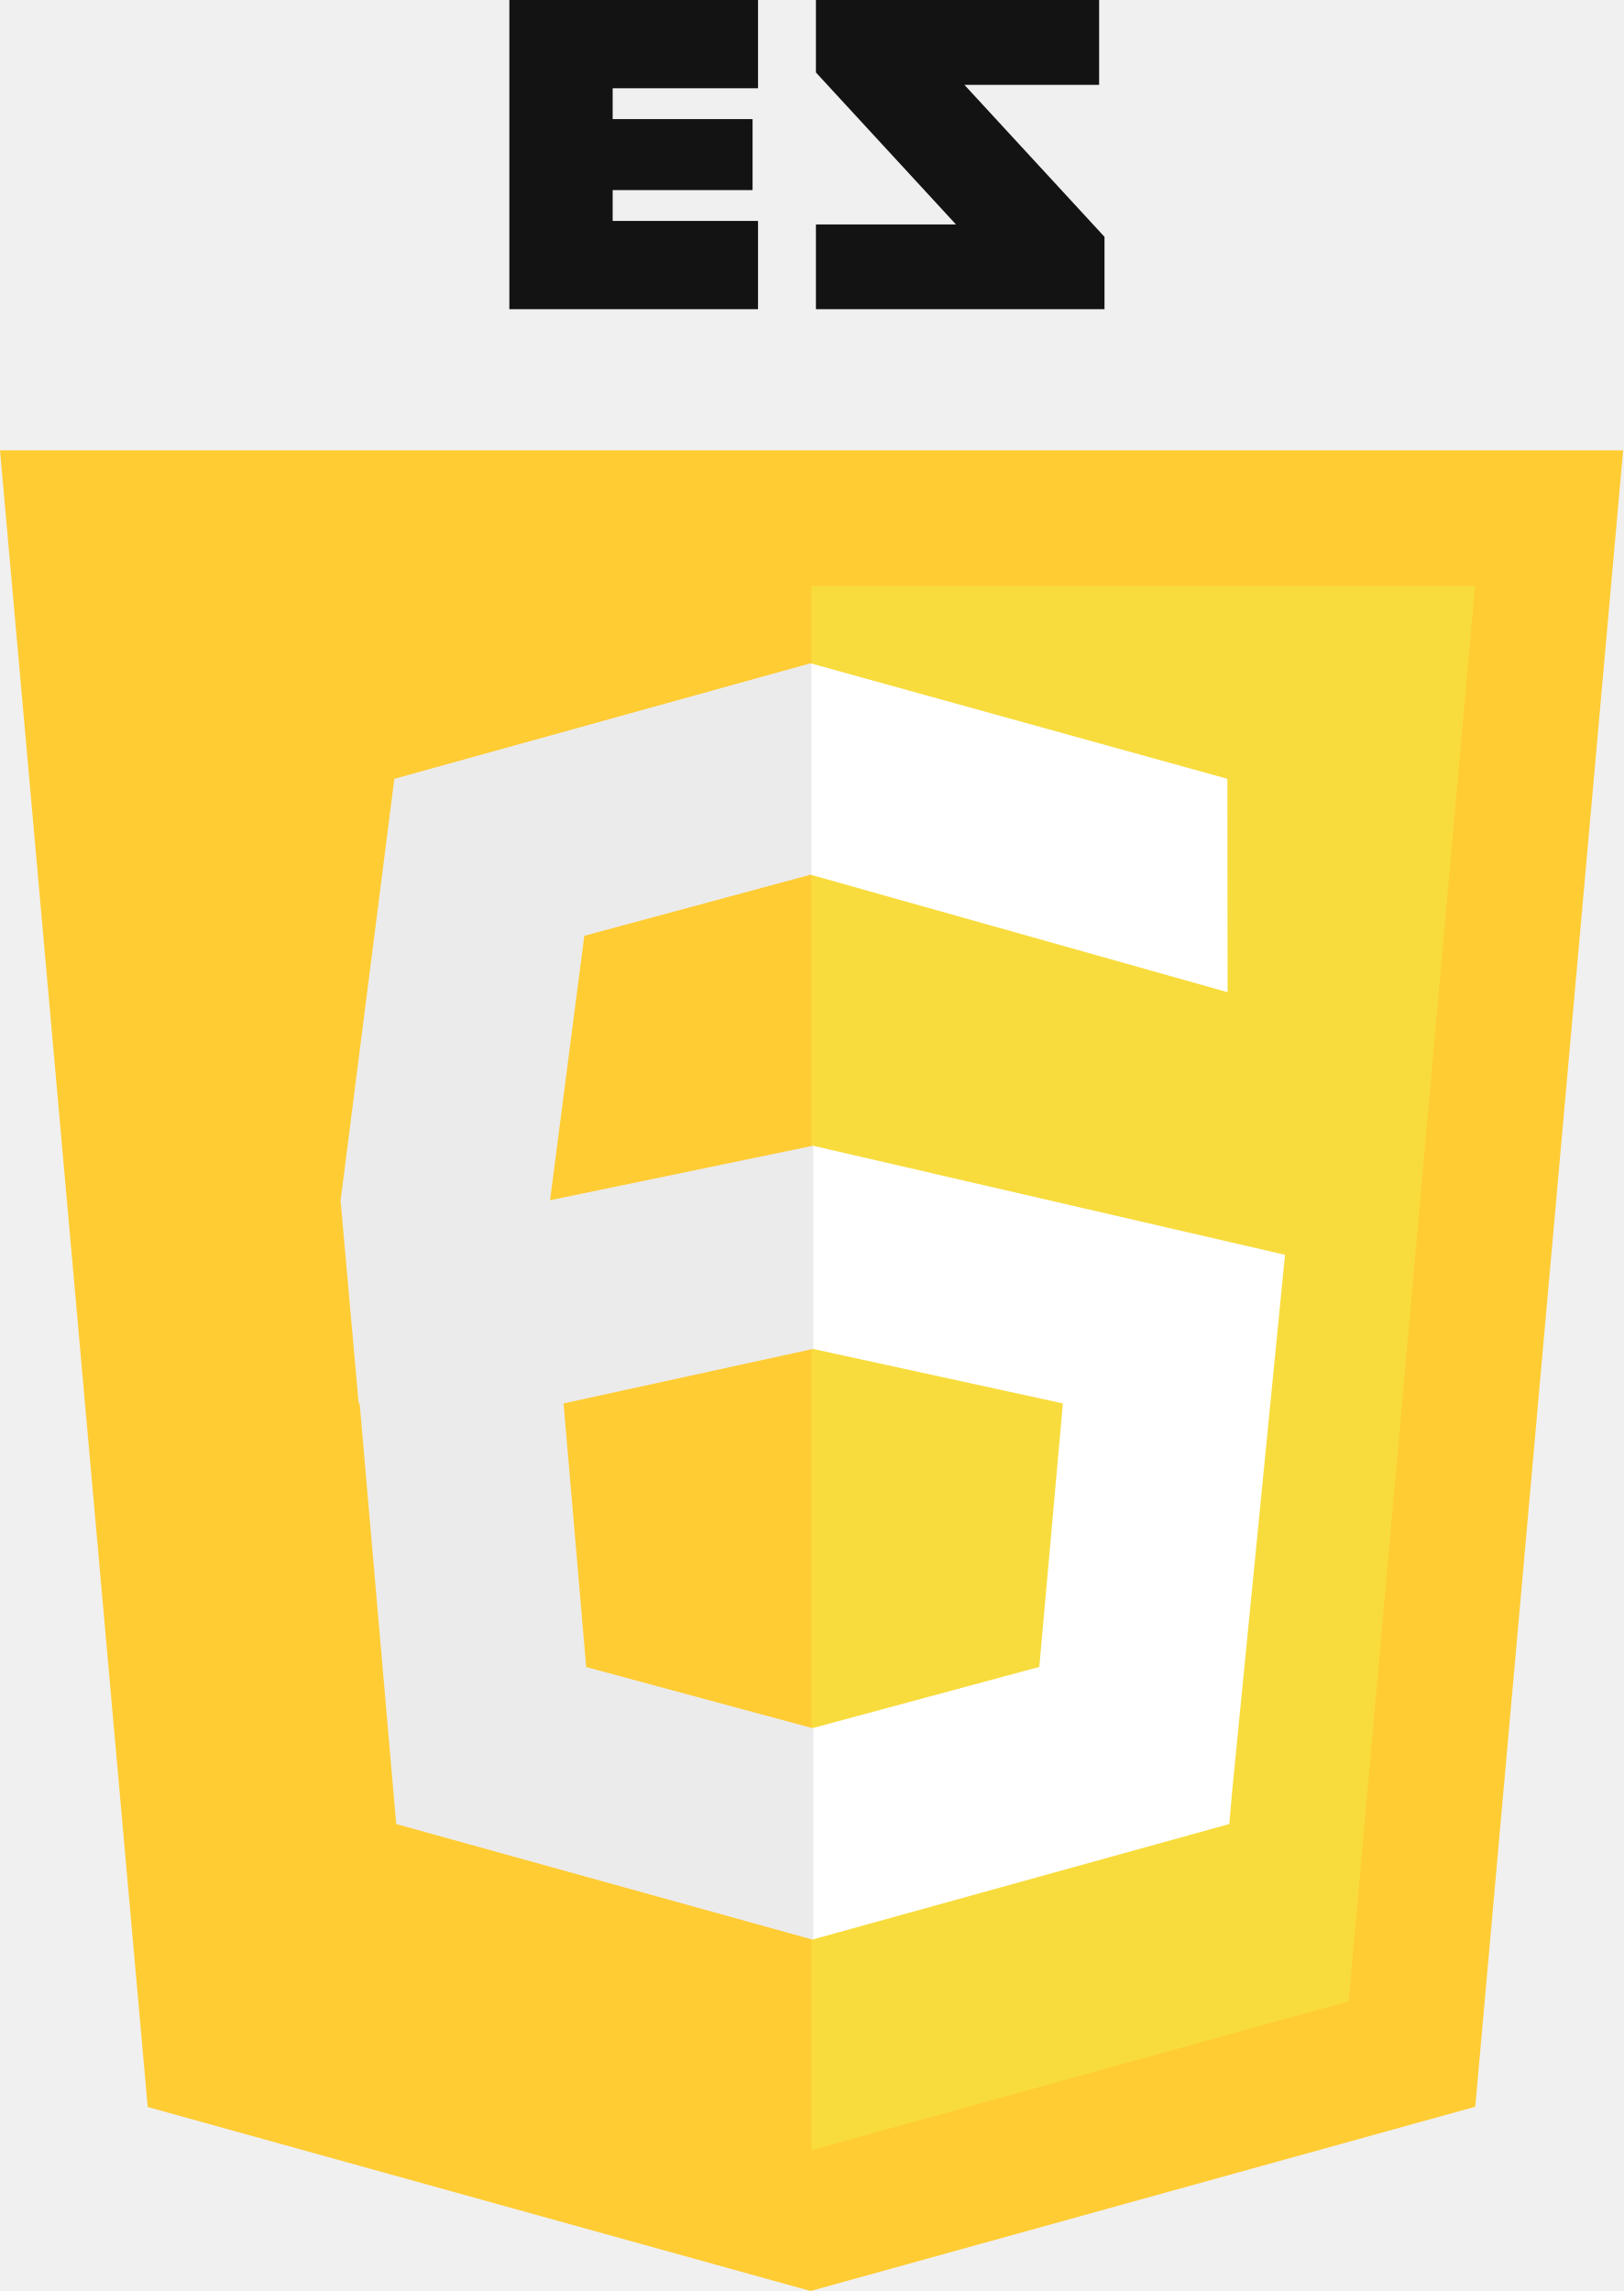
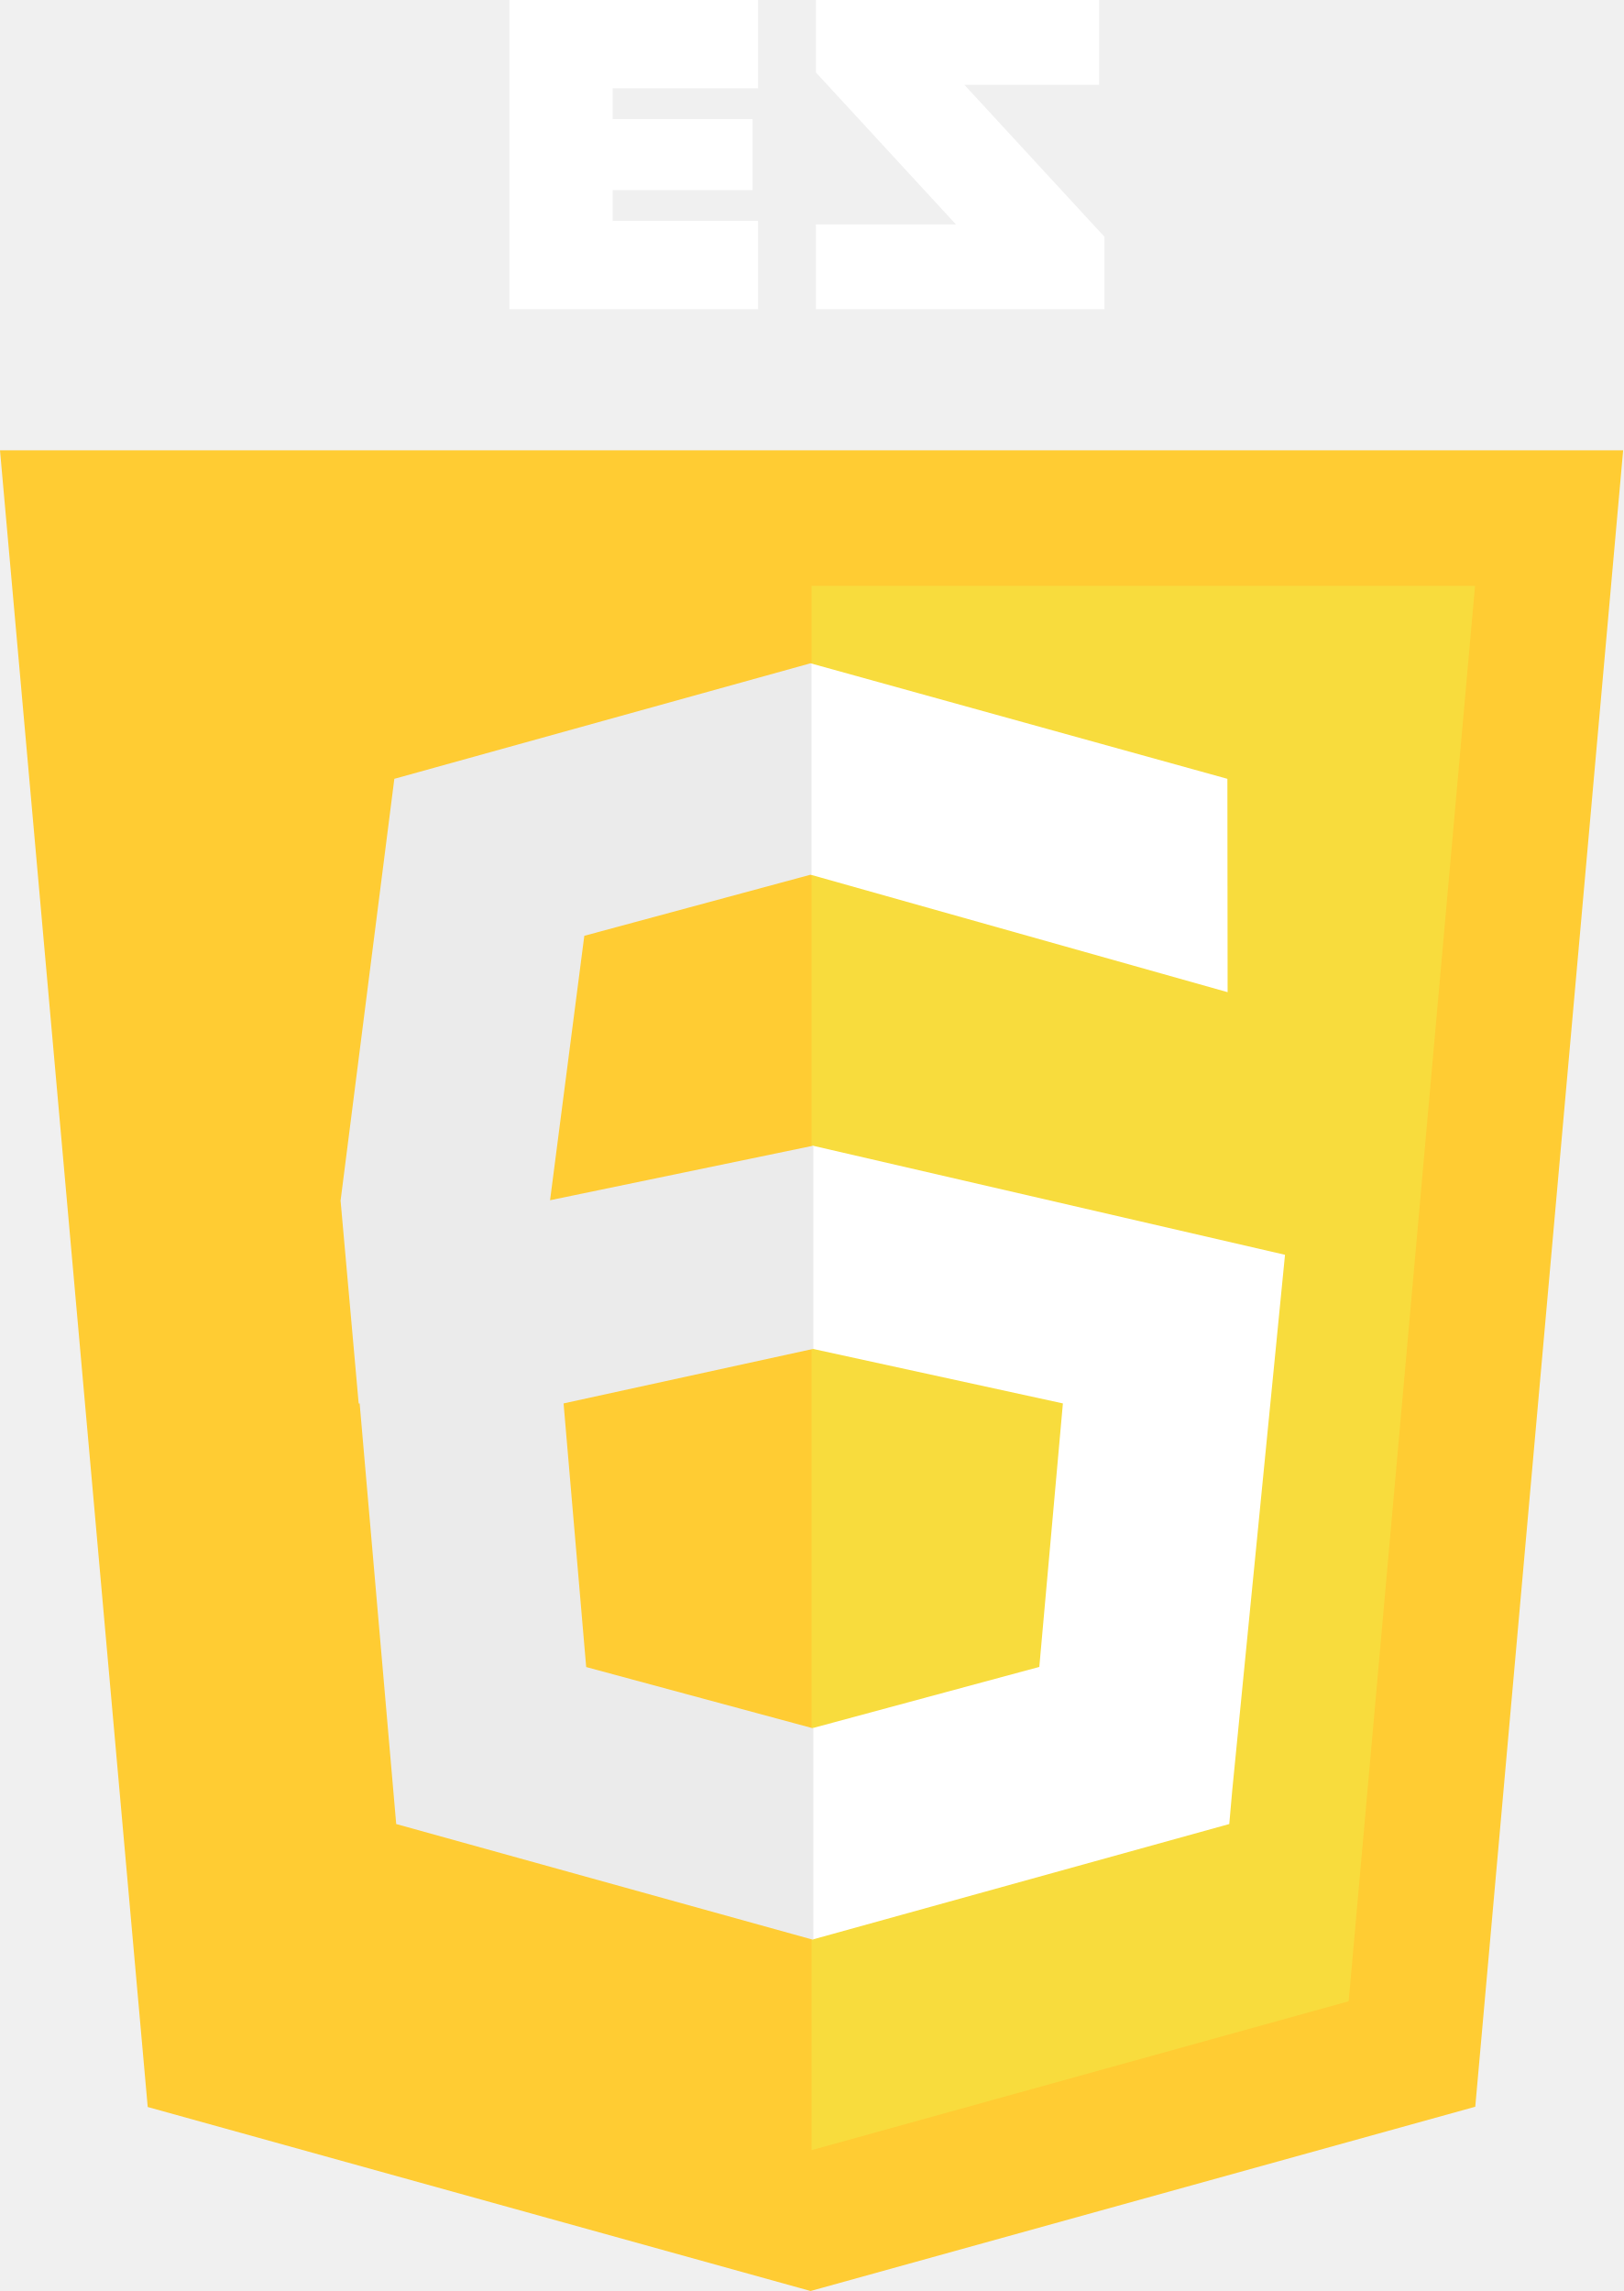
<svg xmlns="http://www.w3.org/2000/svg" version="1.1" id="Layer_1" x="0px" y="0px" width="297.45px" height="419.877px" viewBox="0 0 297.45 419.877" enable-background="new 0 0 297.45 419.877" xml:space="preserve">
  <polygon fill="#FFCC33" points="27.07,386.156 0,82.536 297.45,82.536 270.352,386.107 148.543,419.877 " />
  <polygon fill="#F8DC3D" points="148.725,394.064 247.153,366.777 270.311,107.361 148.725,107.361 " />
  <g>
    <g>
      <polygon fill="#FFFFFF" points="148.93,209.97 148.93,247.207 194.783,257.207 190.461,305.5 148.93,316.711 148.93,355.453     225.27,334.295 225.828,328.004 235.486,229.97   " />
      <polygon fill="#FFFFFF" points="224.926,142.736 148.586,121.578 148.586,160.32 224.967,181.838   " />
    </g>
    <g>
      <g>
        <polygon fill="#EBEBEB" points="149.059,209.97 100.803,219.97 107.078,171.505 148.551,160.306 148.715,160.352      148.715,121.608 148.543,121.56 72.264,142.736 62.424,219.97 62.406,219.97 62.412,220.049 62.406,220.104 62.418,220.104      65.727,257.207 65.908,257.207 72.607,334.295 148.887,355.471 149.059,355.422 149.059,316.678 148.895,316.725      107.422,305.525 103.277,257.207 149.059,247.207    " />
      </g>
    </g>
  </g>
  <g>
-     <polygon fill="#131313" points="201.42,15.547 176.732,15.547 202.406,43.406 202.406,56.666 149.523,56.666 149.523,41.141    175.193,41.141 149.523,13.281 149.523,0 201.42,0  " />
-     <polygon fill="#131313" points="138.914,16.178 138.914,0 93.342,0 93.342,56.666 138.914,56.666 138.914,40.491 112.275,40.491    112.275,34.839 137.914,34.839 137.914,21.828 112.275,21.828 112.275,16.178  " />
+     <polygon fill="#fff" points="201.42,15.547 176.732,15.547 202.406,43.406 202.406,56.666 149.523,56.666 149.523,41.141    175.193,41.141 149.523,13.281 149.523,0 201.42,0  " />
+     <polygon fill="#fff" points="138.914,16.178 138.914,0 93.342,0 93.342,56.666 138.914,56.666 138.914,40.491 112.275,40.491    112.275,34.839 137.914,34.839 137.914,21.828 112.275,21.828 112.275,16.178  " />
  </g>
</svg>
